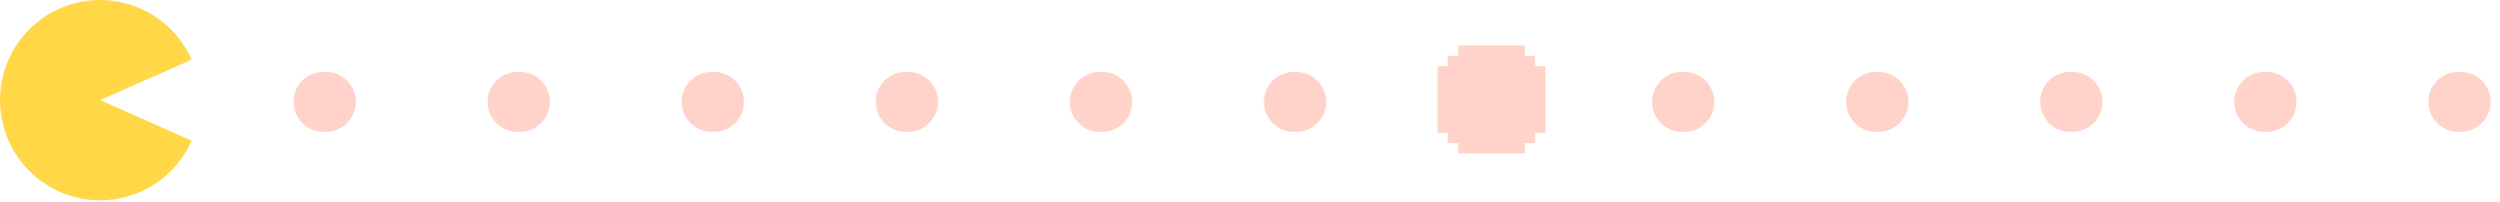
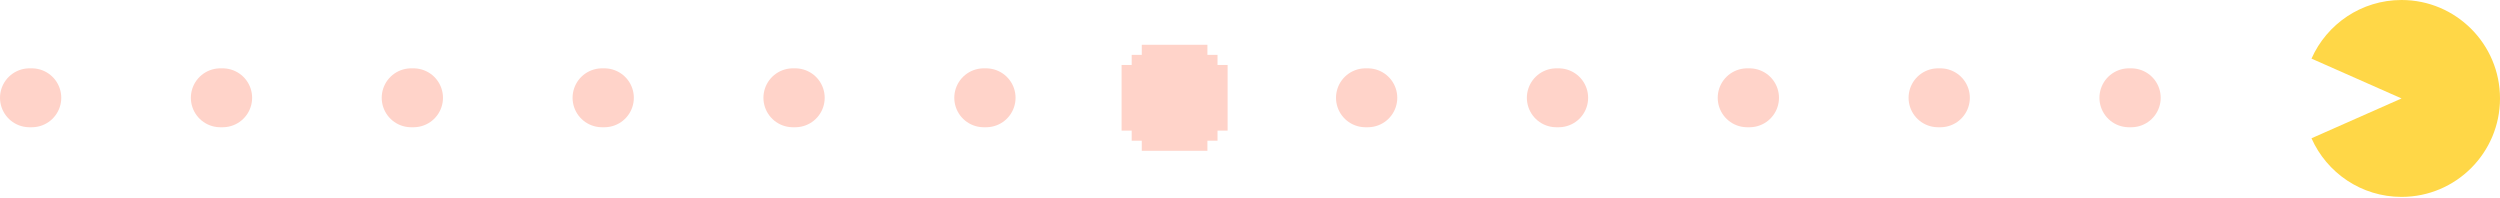
- <svg xmlns="http://www.w3.org/2000/svg" width="1043" height="84" viewBox="0 0 1043 84" fill="none">
-   <path d="M135 42.5L1030 42.5" stroke="#FFD3C9" stroke-width="25" stroke-linecap="round" stroke-linejoin="round" stroke-dasharray="1 80" />
-   <path fill-rule="evenodd" clip-rule="evenodd" d="M608.571 19H636.428V23.286H640.709V27.571H645V55.428H640.709V59.714H636.428V64H608.571V59.714H604.28V55.428H600V27.571H604.28V23.286H608.571V19Z" fill="#FFD3C9" />
-   <path fill-rule="evenodd" clip-rule="evenodd" d="M41.781 0C18.706 0 0 18.706 0 41.781C0 64.855 18.706 83.561 41.781 83.561C58.839 83.561 73.509 73.339 80 58.685L41.78 41.781L80 24.876C73.509 10.223 58.839 0 41.781 0Z" fill="#FFD747" />
+ <svg xmlns="http://www.w3.org/2000/svg" width="1061" height="84" viewBox="0 0 1061 84" fill="none">
+   <path d="M12.5 41.501L907 41.501" stroke="#FFD3C9" stroke-width="25" stroke-linecap="round" stroke-linejoin="round" stroke-dasharray="1 80" />
+   <path fill-rule="evenodd" clip-rule="evenodd" d="M484.571 19H512.429V23.286H516.715V27.572H521V55.429H516.715V59.714H512.429V64H484.571V59.714H480.286V55.429H476V27.572H480.286V23.286H484.571V19Z" fill="#FFD3C9" />
+   <path fill-rule="evenodd" clip-rule="evenodd" d="M1019.22 83.561C1042.29 83.561 1061 64.855 1061 41.781C1061 18.706 1042.29 1.63531e-06 1019.22 3.65257e-06C1002.16 5.14384e-06 987.491 10.223 981 24.876L1019.22 41.781L981 58.685C987.491 73.339 1002.16 83.561 1019.22 83.561Z" fill="#FFD747" />
</svg>
